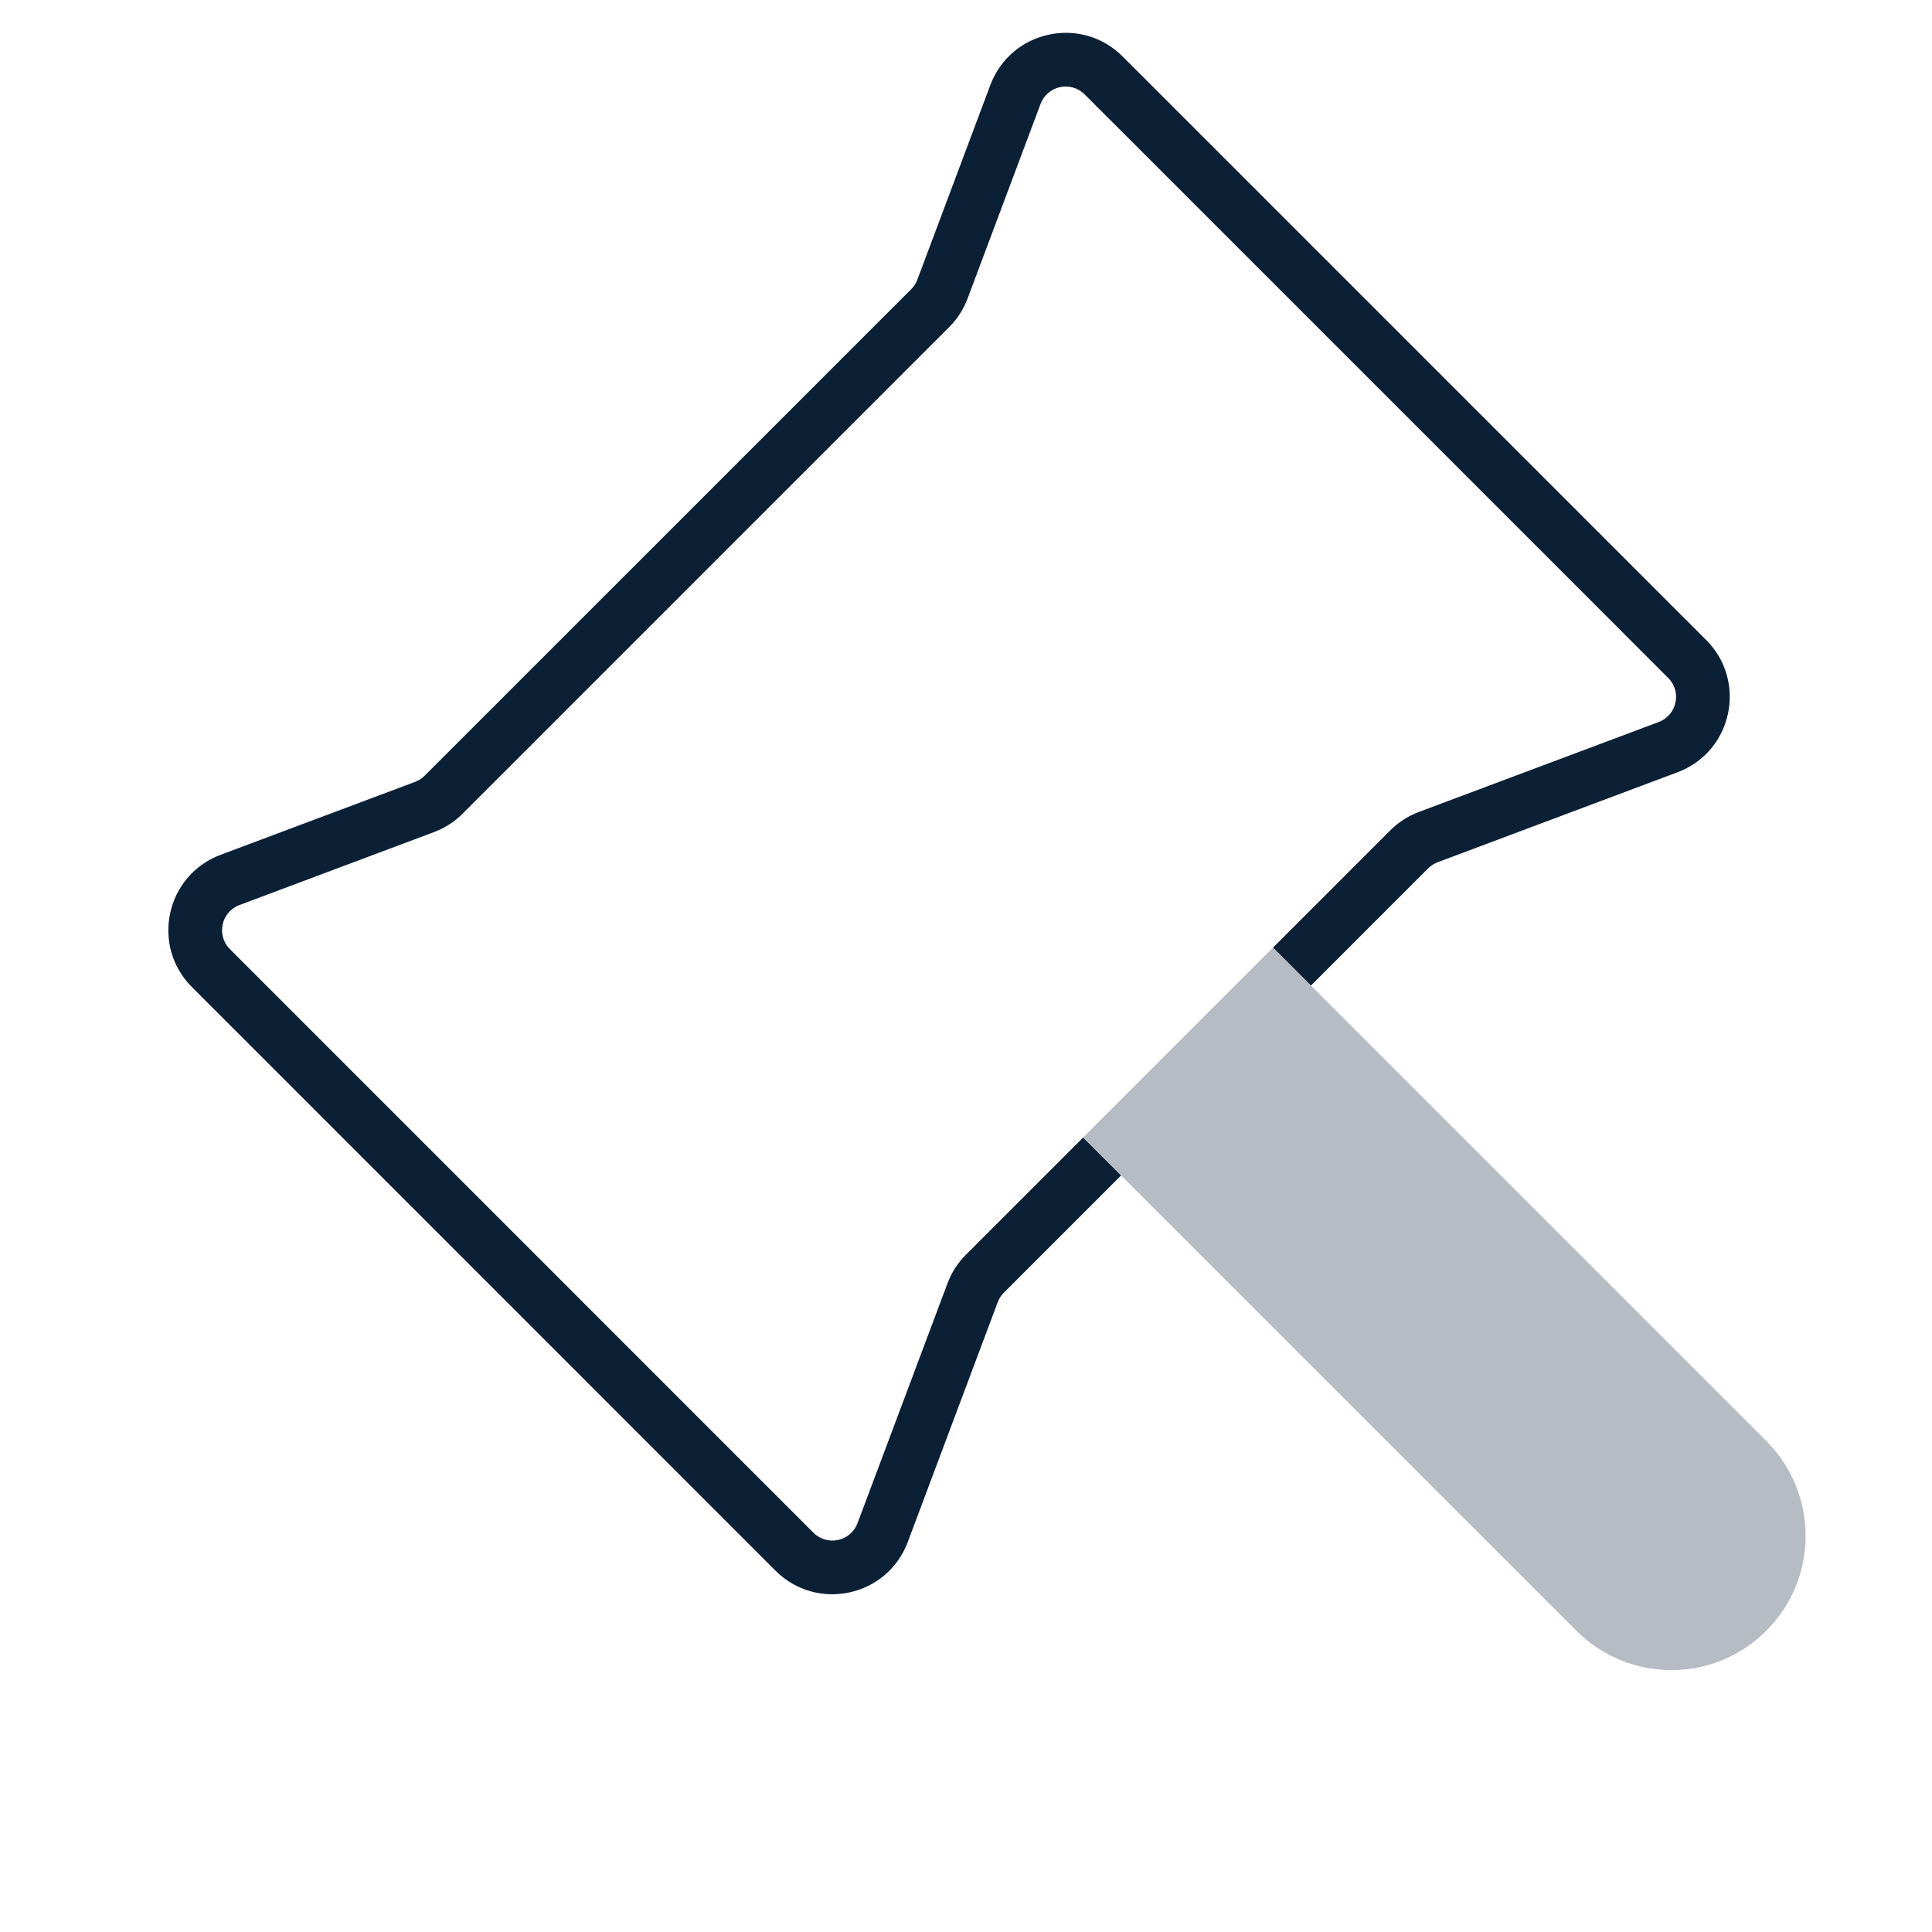
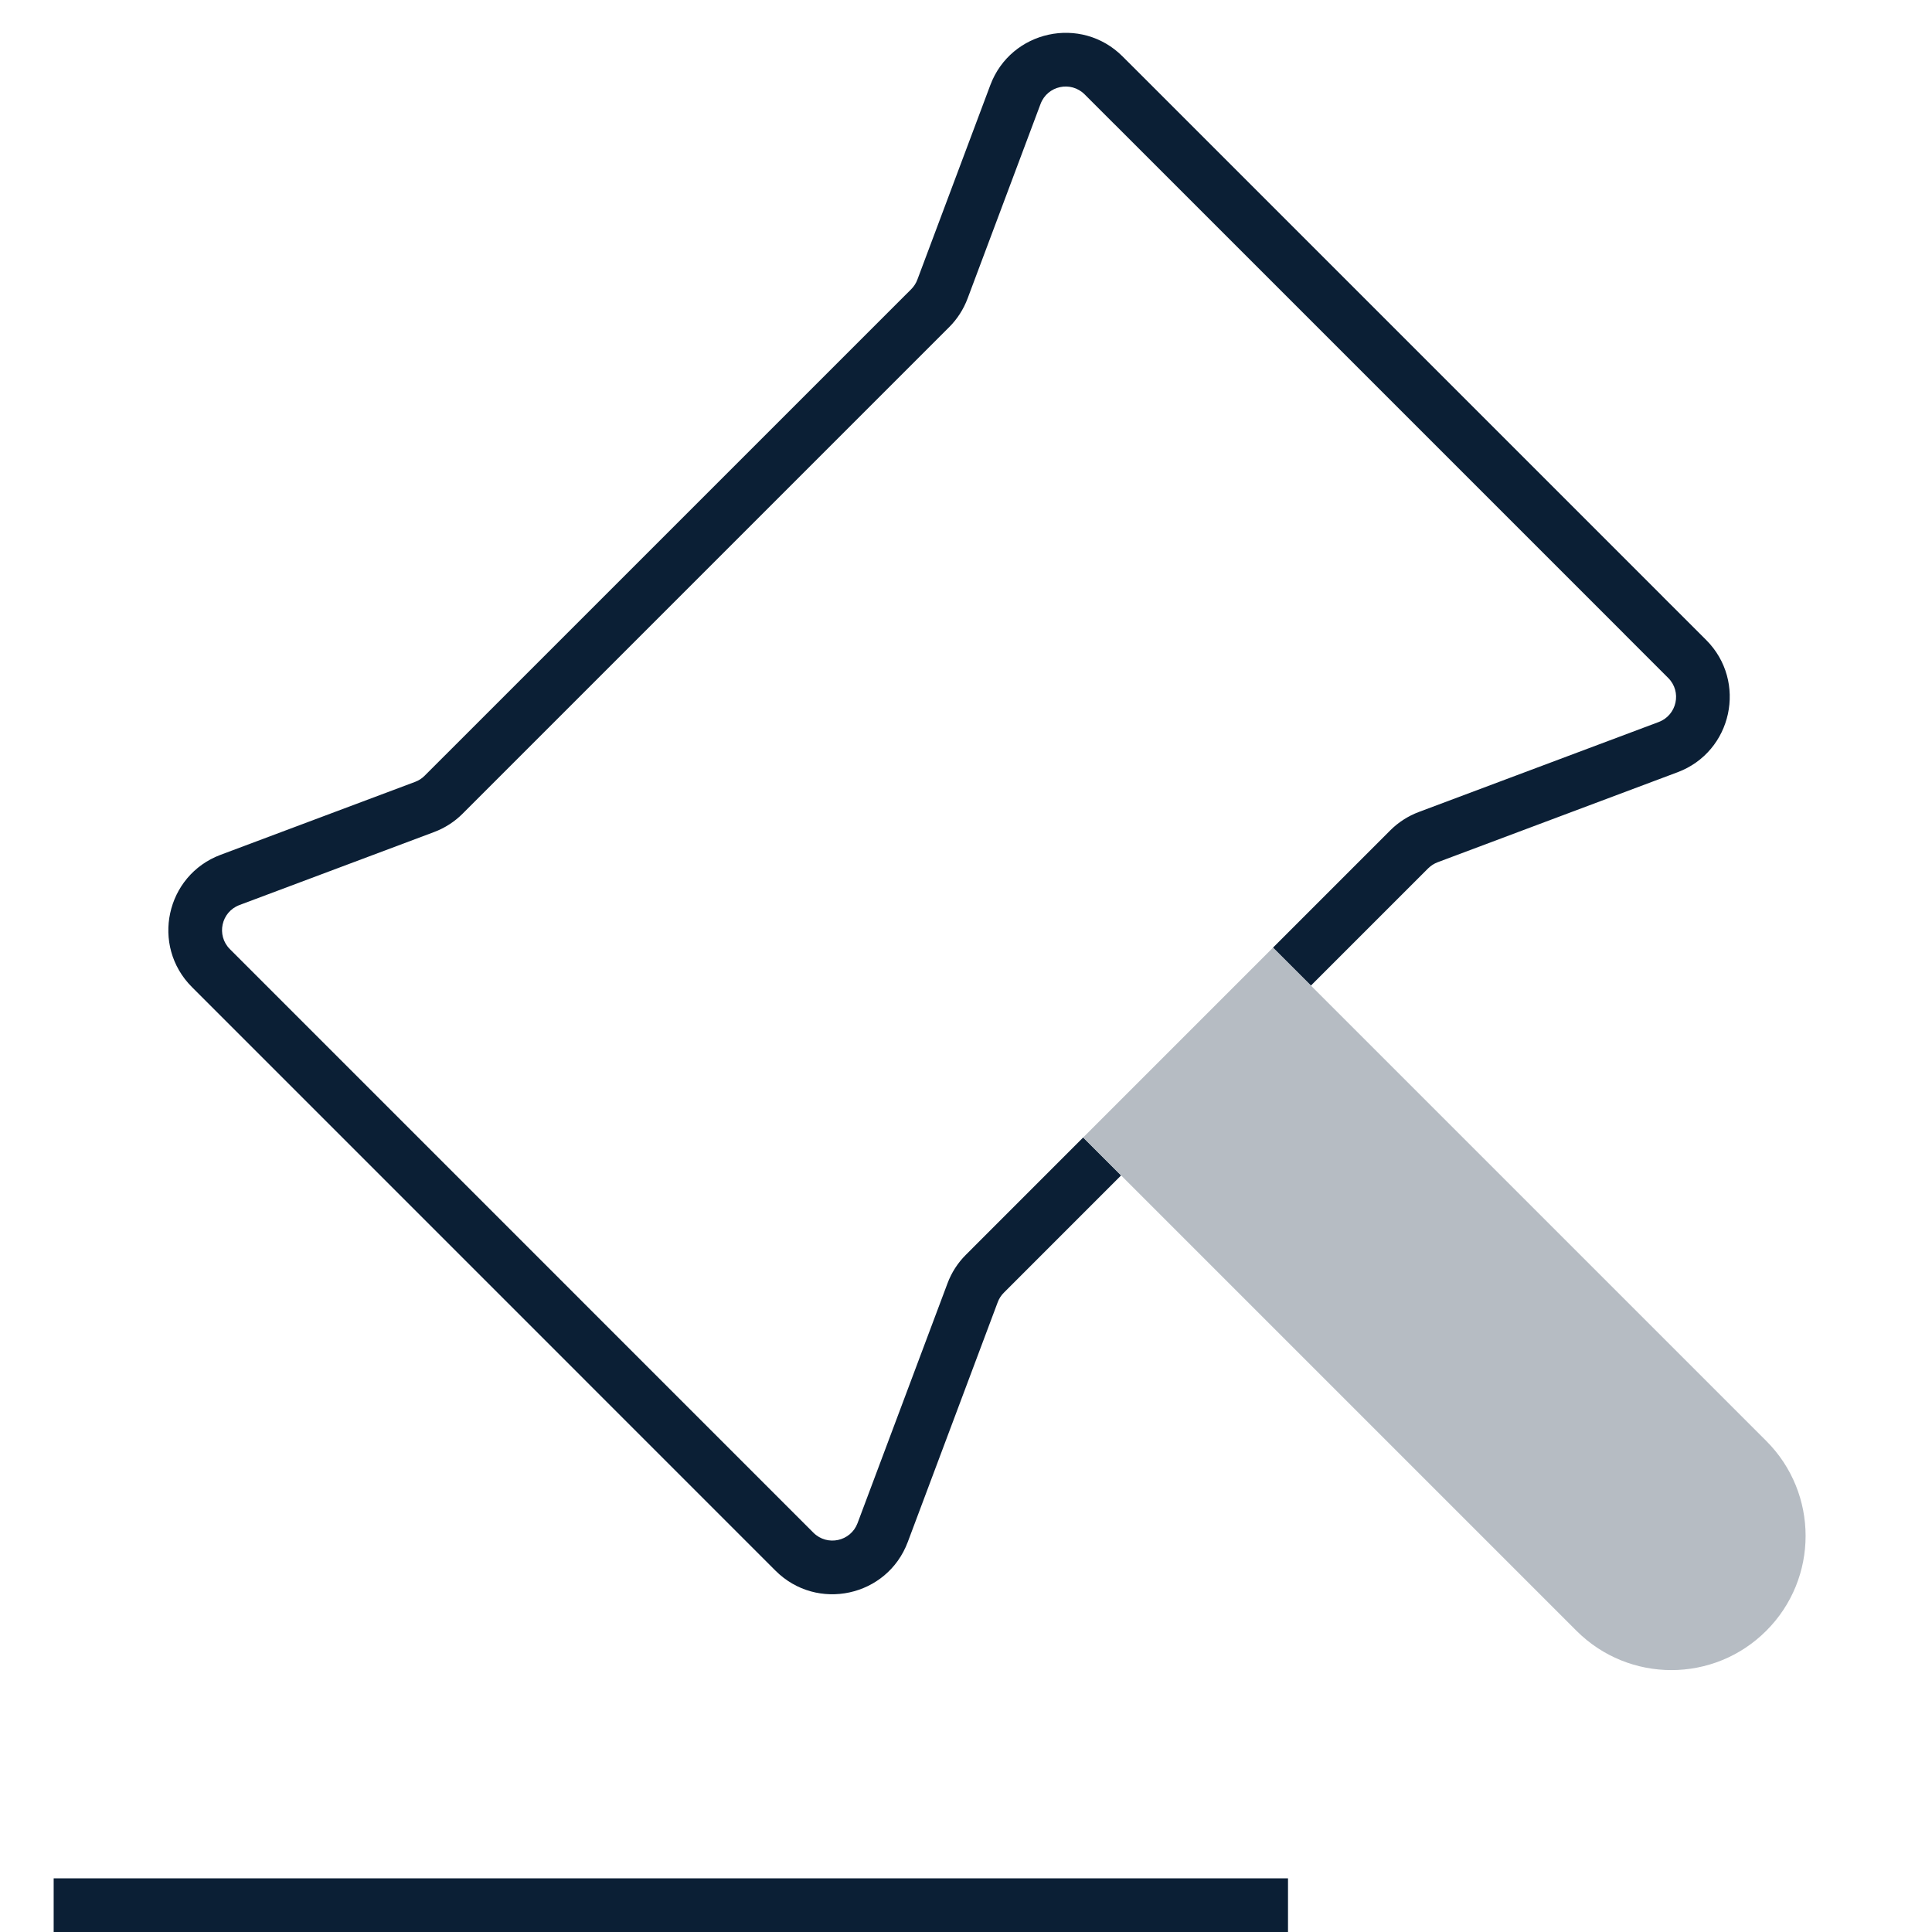
<svg xmlns="http://www.w3.org/2000/svg" width="36" height="36" viewBox="0 0 36 36" fill="none">
  <rect width="36" height="36" fill="none" />
-   <path d="M1 35V36H24V35H1Z" fill="none" />
+   <path d="M1 35V36H24V35H1Z" fill="#0B1F35" />
  <path d="M20.918 1.052C20.147 0.28 18.836 0.564 18.453 1.586L17.094 5.21C17.069 5.277 17.03 5.337 16.98 5.388L7.913 14.454C7.863 14.505 7.802 14.544 7.735 14.569L4.111 15.928C3.089 16.311 2.805 17.622 3.577 18.393L14.45 29.267C15.222 30.038 16.532 29.755 16.915 28.733L18.591 24.265C18.616 24.198 18.655 24.137 18.706 24.087L20.89 21.902L20.183 21.195L17.999 23.38C17.847 23.531 17.73 23.713 17.655 23.914L15.979 28.382C15.851 28.722 15.415 28.817 15.157 28.56L4.284 17.686C4.027 17.429 4.121 16.992 4.462 16.864L8.086 15.505C8.287 15.43 8.469 15.313 8.62 15.162L17.687 6.095C17.838 5.944 17.955 5.761 18.03 5.561L19.389 1.937C19.517 1.596 19.954 1.502 20.211 1.759L20.763 2.311C20.767 2.315 20.772 2.319 20.776 2.323L30.257 11.804C30.261 11.808 30.265 11.812 30.269 11.817L31.085 12.633C31.342 12.89 31.247 13.326 30.907 13.454L26.438 15.13C26.238 15.205 26.056 15.322 25.904 15.474L23.72 17.658L24.427 18.365L26.611 16.181C26.662 16.131 26.723 16.091 26.79 16.066L31.258 14.39C32.279 14.008 32.563 12.697 31.792 11.925L30.988 11.122C30.984 11.118 30.98 11.113 30.976 11.109L21.471 1.604C21.467 1.6 21.462 1.596 21.458 1.591L20.918 1.052Z" fill="#0B1F35" />
  <path d="M20.183 21.195L29.375 30.387C30.352 31.364 31.936 31.364 32.912 30.387C33.889 29.411 33.889 27.827 32.912 26.85L23.72 17.658L20.183 21.195Z" fill="#B6BCC3" />
</svg>
